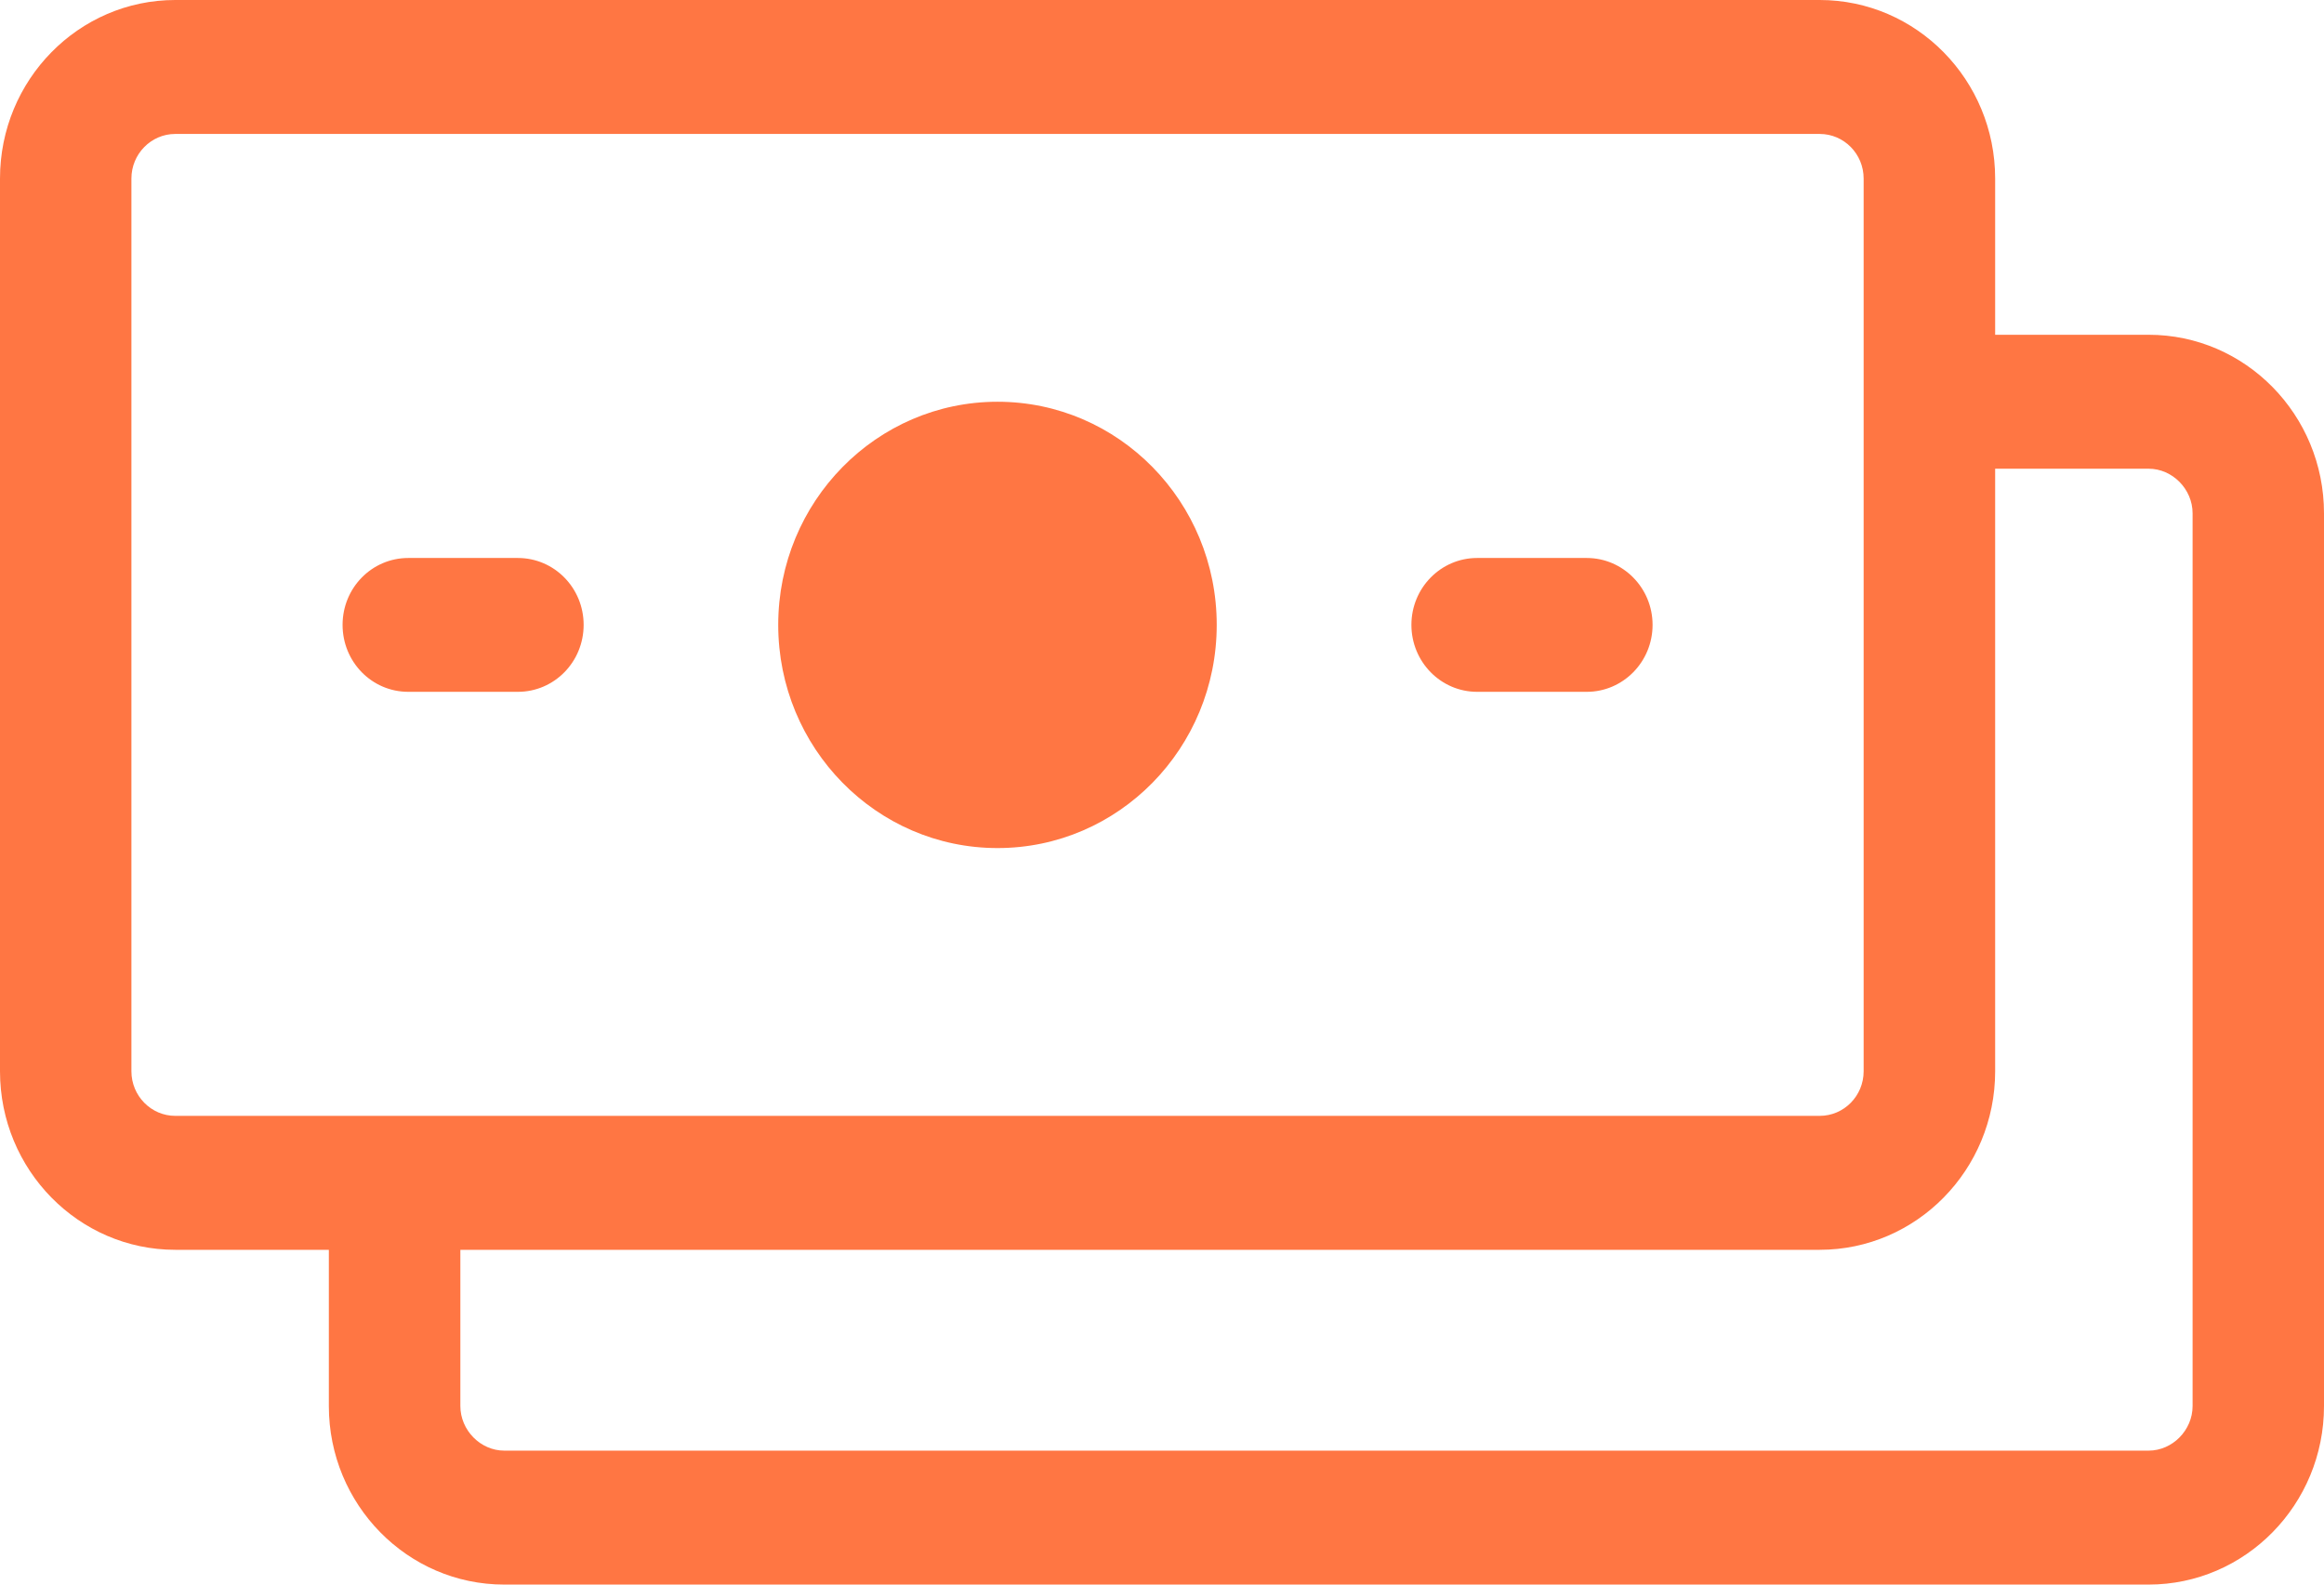
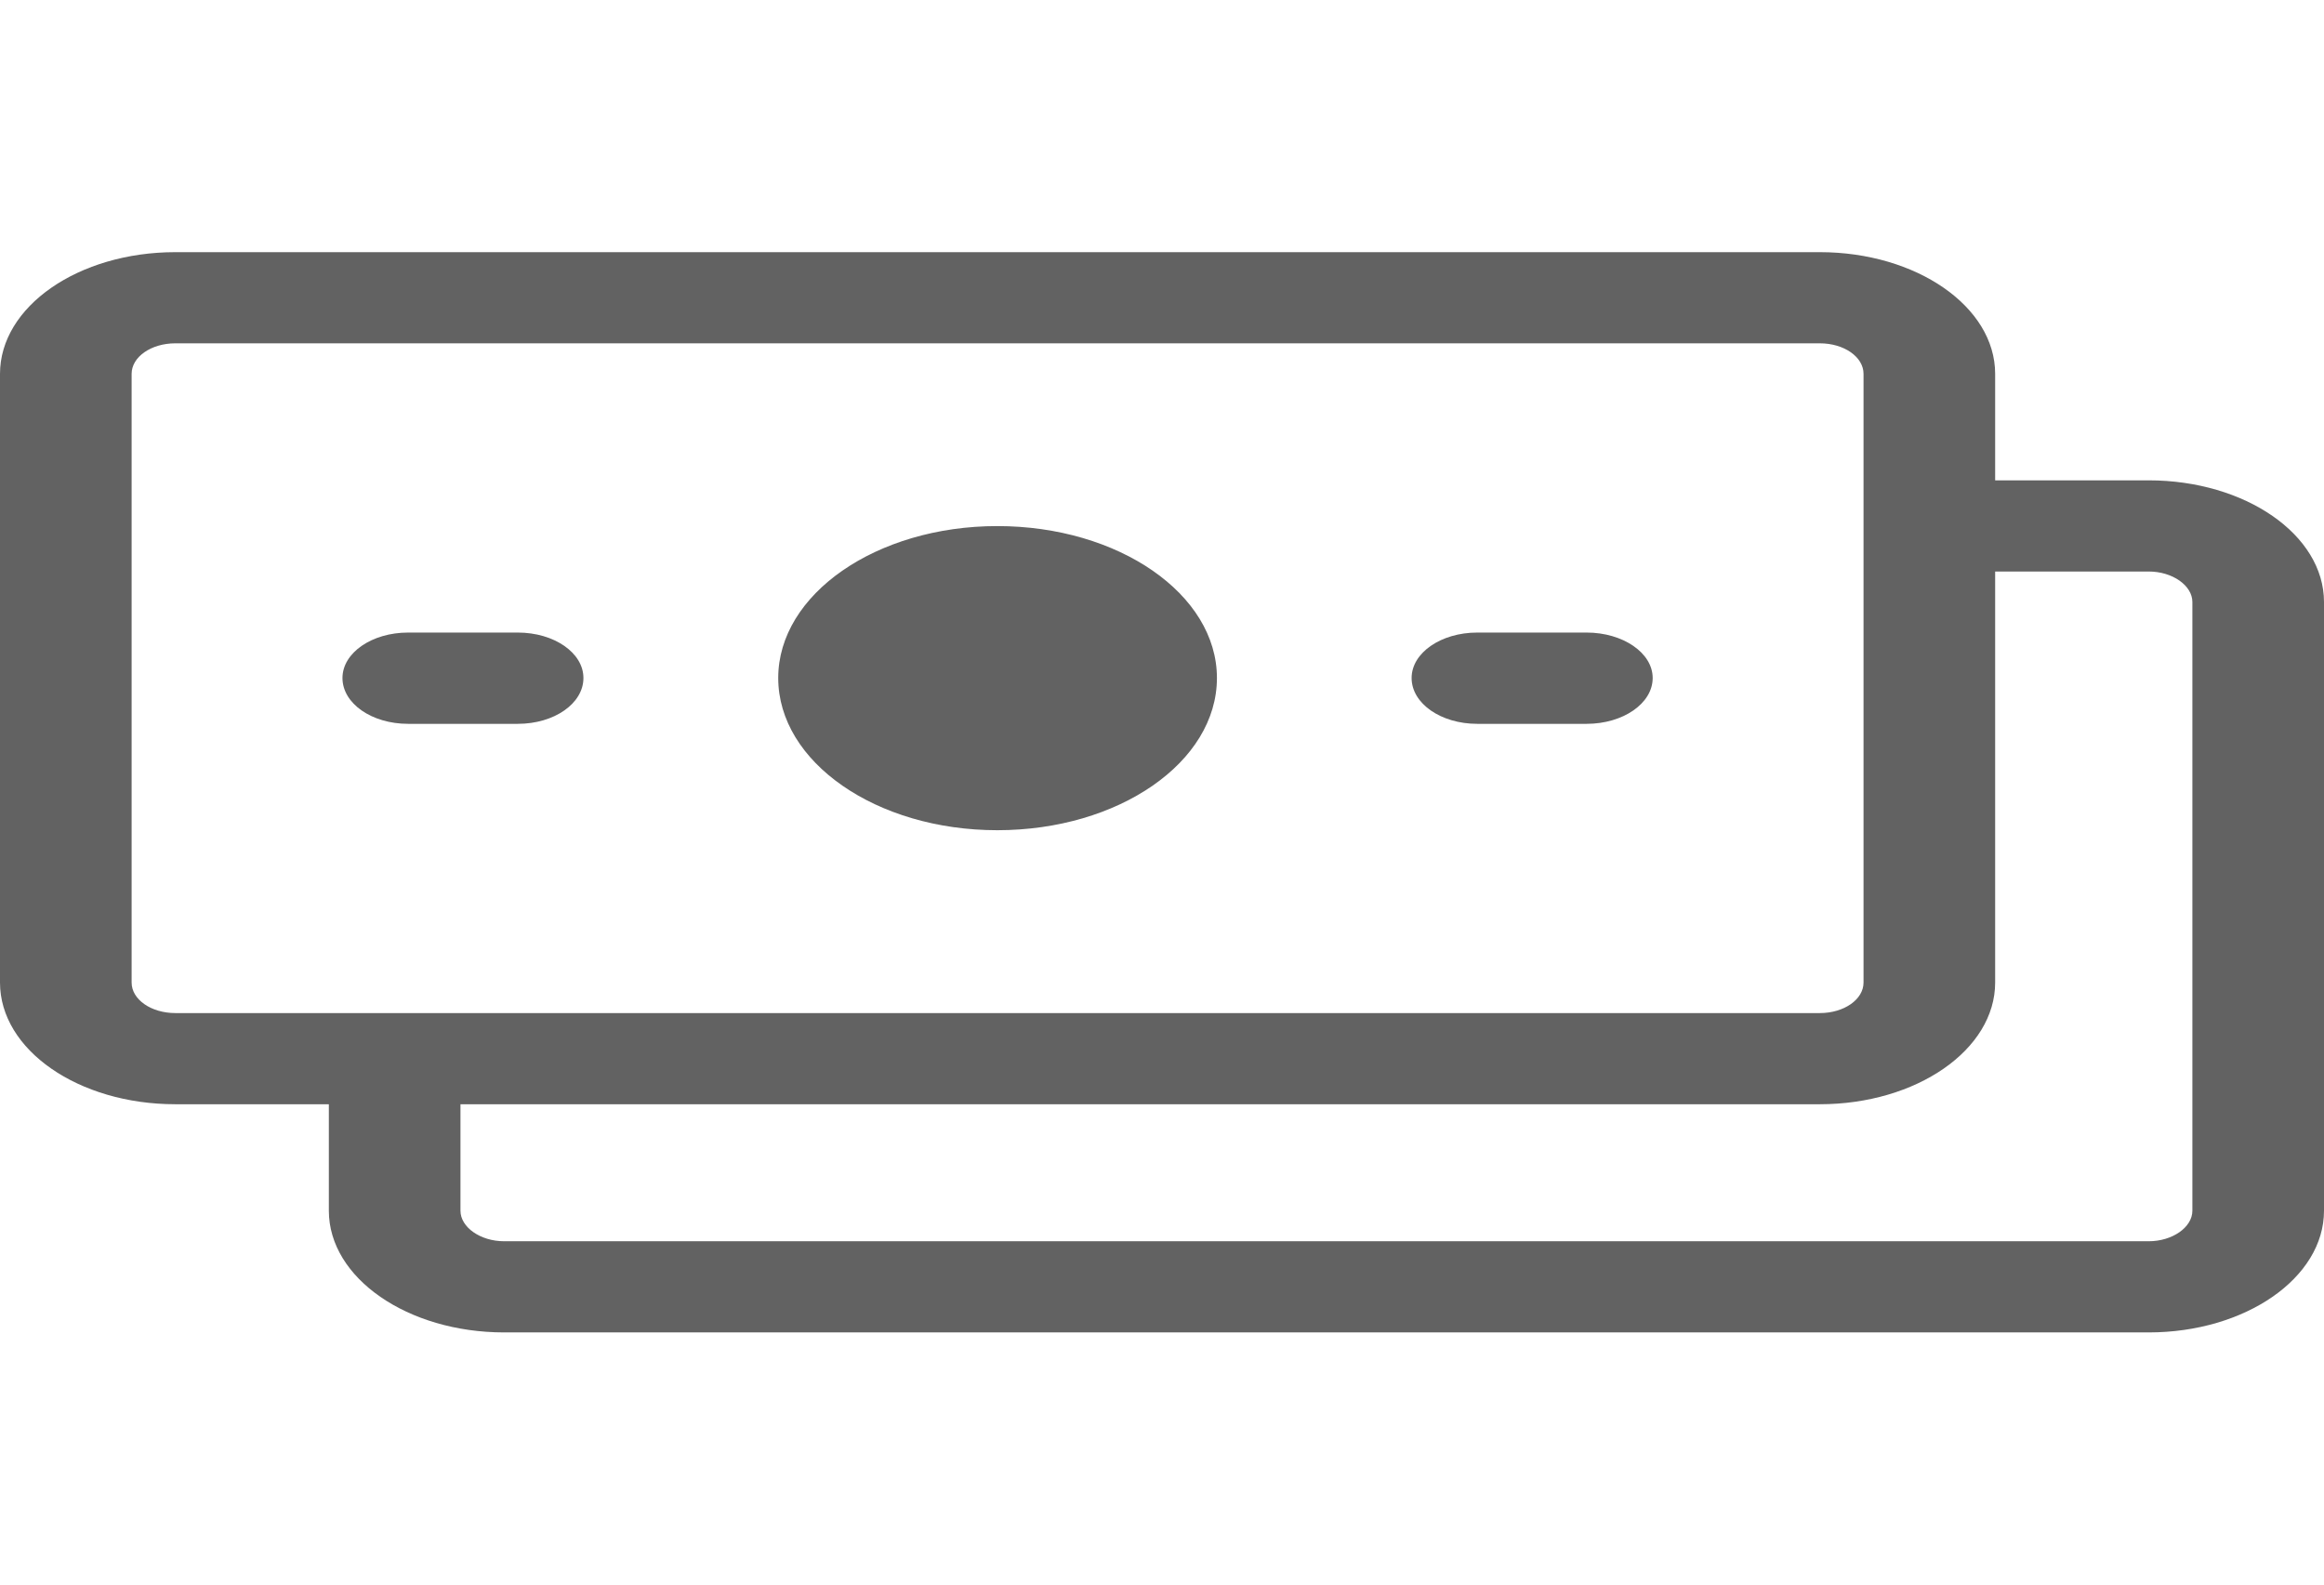
- <svg xmlns="http://www.w3.org/2000/svg" width="22" height="15" viewBox="0 0 22 15" fill="none">
-   <path fill-rule="evenodd" clip-rule="evenodd" d="M15.644 5.915C15.644 6.266 15.364 6.549 15.021 6.549H13.983C13.64 6.549 13.361 6.266 13.361 5.915C13.361 5.565 13.64 5.282 13.983 5.282H15.021C15.364 5.282 15.644 5.565 15.644 5.915ZM5.525 5.915C5.525 6.266 5.247 6.549 4.902 6.549H3.865C3.52 6.549 3.243 6.266 3.243 5.915C3.243 5.565 3.52 5.282 3.865 5.282H4.902C5.247 5.282 5.525 5.565 5.525 5.915ZM11.518 5.915C11.518 7.082 10.59 8.028 9.443 8.028C8.297 8.028 7.367 7.082 7.367 5.915C7.367 4.749 8.297 3.803 9.443 3.803C10.59 3.803 11.518 4.749 11.518 5.915ZM20.756 13.31C20.756 13.539 20.565 13.732 20.34 13.732H4.773C4.549 13.732 4.358 13.539 4.358 13.31V11.831H17.226C18.142 11.831 18.887 11.074 18.887 10.141V4.437H20.34C20.565 4.437 20.756 4.63 20.756 4.859V13.31ZM1.659 10.563C1.431 10.563 1.244 10.374 1.244 10.141V1.69C1.244 1.457 1.431 1.268 1.659 1.268H17.226C17.456 1.268 17.642 1.457 17.642 1.69V10.141C17.642 10.374 17.456 10.563 17.226 10.563H1.659ZM20.34 3.169H18.887V1.69C18.887 0.757 18.142 0 17.226 0H1.659C0.744 0 0 0.757 0 1.69V10.141C0 11.074 0.744 11.831 1.659 11.831H3.113V13.31C3.113 14.243 3.857 15 4.773 15H20.34C21.255 15 22 14.243 22 13.31V4.859C22 3.926 21.255 3.169 20.34 3.169Z" fill="#FF7643" />
+ <svg xmlns="http://www.w3.org/2000/svg" width="22px" height="15px" viewBox="0 0 22 15" version="1.1">
+   <g id="surface1">
+     <path style=" stroke:none;fill-rule:evenodd;fill:rgb(38.431%,38.431%,38.431%);fill-opacity:1;" d="M 15.645 6.418 C 15.645 6.66 15.363 6.852 15.02 6.852 L 13.984 6.852 C 13.641 6.852 13.363 6.66 13.363 6.418 C 13.363 6.18 13.641 5.988 13.984 5.988 L 15.02 5.988 C 15.363 5.988 15.645 6.18 15.645 6.418 Z M 5.523 6.418 C 5.523 6.66 5.246 6.852 4.902 6.852 L 3.863 6.852 C 3.52 6.852 3.242 6.66 3.242 6.418 C 3.242 6.18 3.52 5.988 3.863 5.988 L 4.902 5.988 C 5.246 5.988 5.523 6.18 5.523 6.418 Z M 11.52 6.418 C 11.52 7.215 10.59 7.859 9.441 7.859 C 8.297 7.859 7.367 7.215 7.367 6.418 C 7.367 5.625 8.297 4.98 9.441 4.98 C 10.59 4.98 11.52 5.625 11.52 6.418 Z M 20.754 11.461 C 20.754 11.617 20.566 11.75 20.34 11.75 L 4.773 11.75 C 4.547 11.75 4.359 11.617 4.359 11.461 L 4.359 10.453 L 17.227 10.453 C 18.141 10.453 18.887 9.938 18.887 9.301 L 18.887 5.41 L 20.34 5.41 C 20.566 5.41 20.754 5.543 20.754 5.699 Z M 1.66 9.59 C 1.43 9.59 1.246 9.461 1.246 9.301 L 1.246 3.539 C 1.246 3.379 1.43 3.25 1.66 3.25 L 17.227 3.25 C 17.457 3.25 17.641 3.379 17.641 3.539 L 17.641 9.301 C 17.641 9.461 17.457 9.59 17.227 9.59 Z M 20.34 4.547 L 18.887 4.547 L 18.887 3.539 C 18.887 2.902 18.141 2.387 17.227 2.387 L 1.66 2.387 C 0.742 2.387 0 2.902 0 3.539 L 0 9.301 C 0 9.938 0.742 10.453 1.66 10.453 L 3.113 10.453 L 3.113 11.461 C 3.113 12.098 3.859 12.613 4.773 12.613 L 20.34 12.613 C 21.254 12.613 22 12.098 22 11.461 L 22 5.699 C 22 5.062 21.254 4.547 20.34 4.547 Z M 20.34 4.547 " />
+   </g>
</svg>
